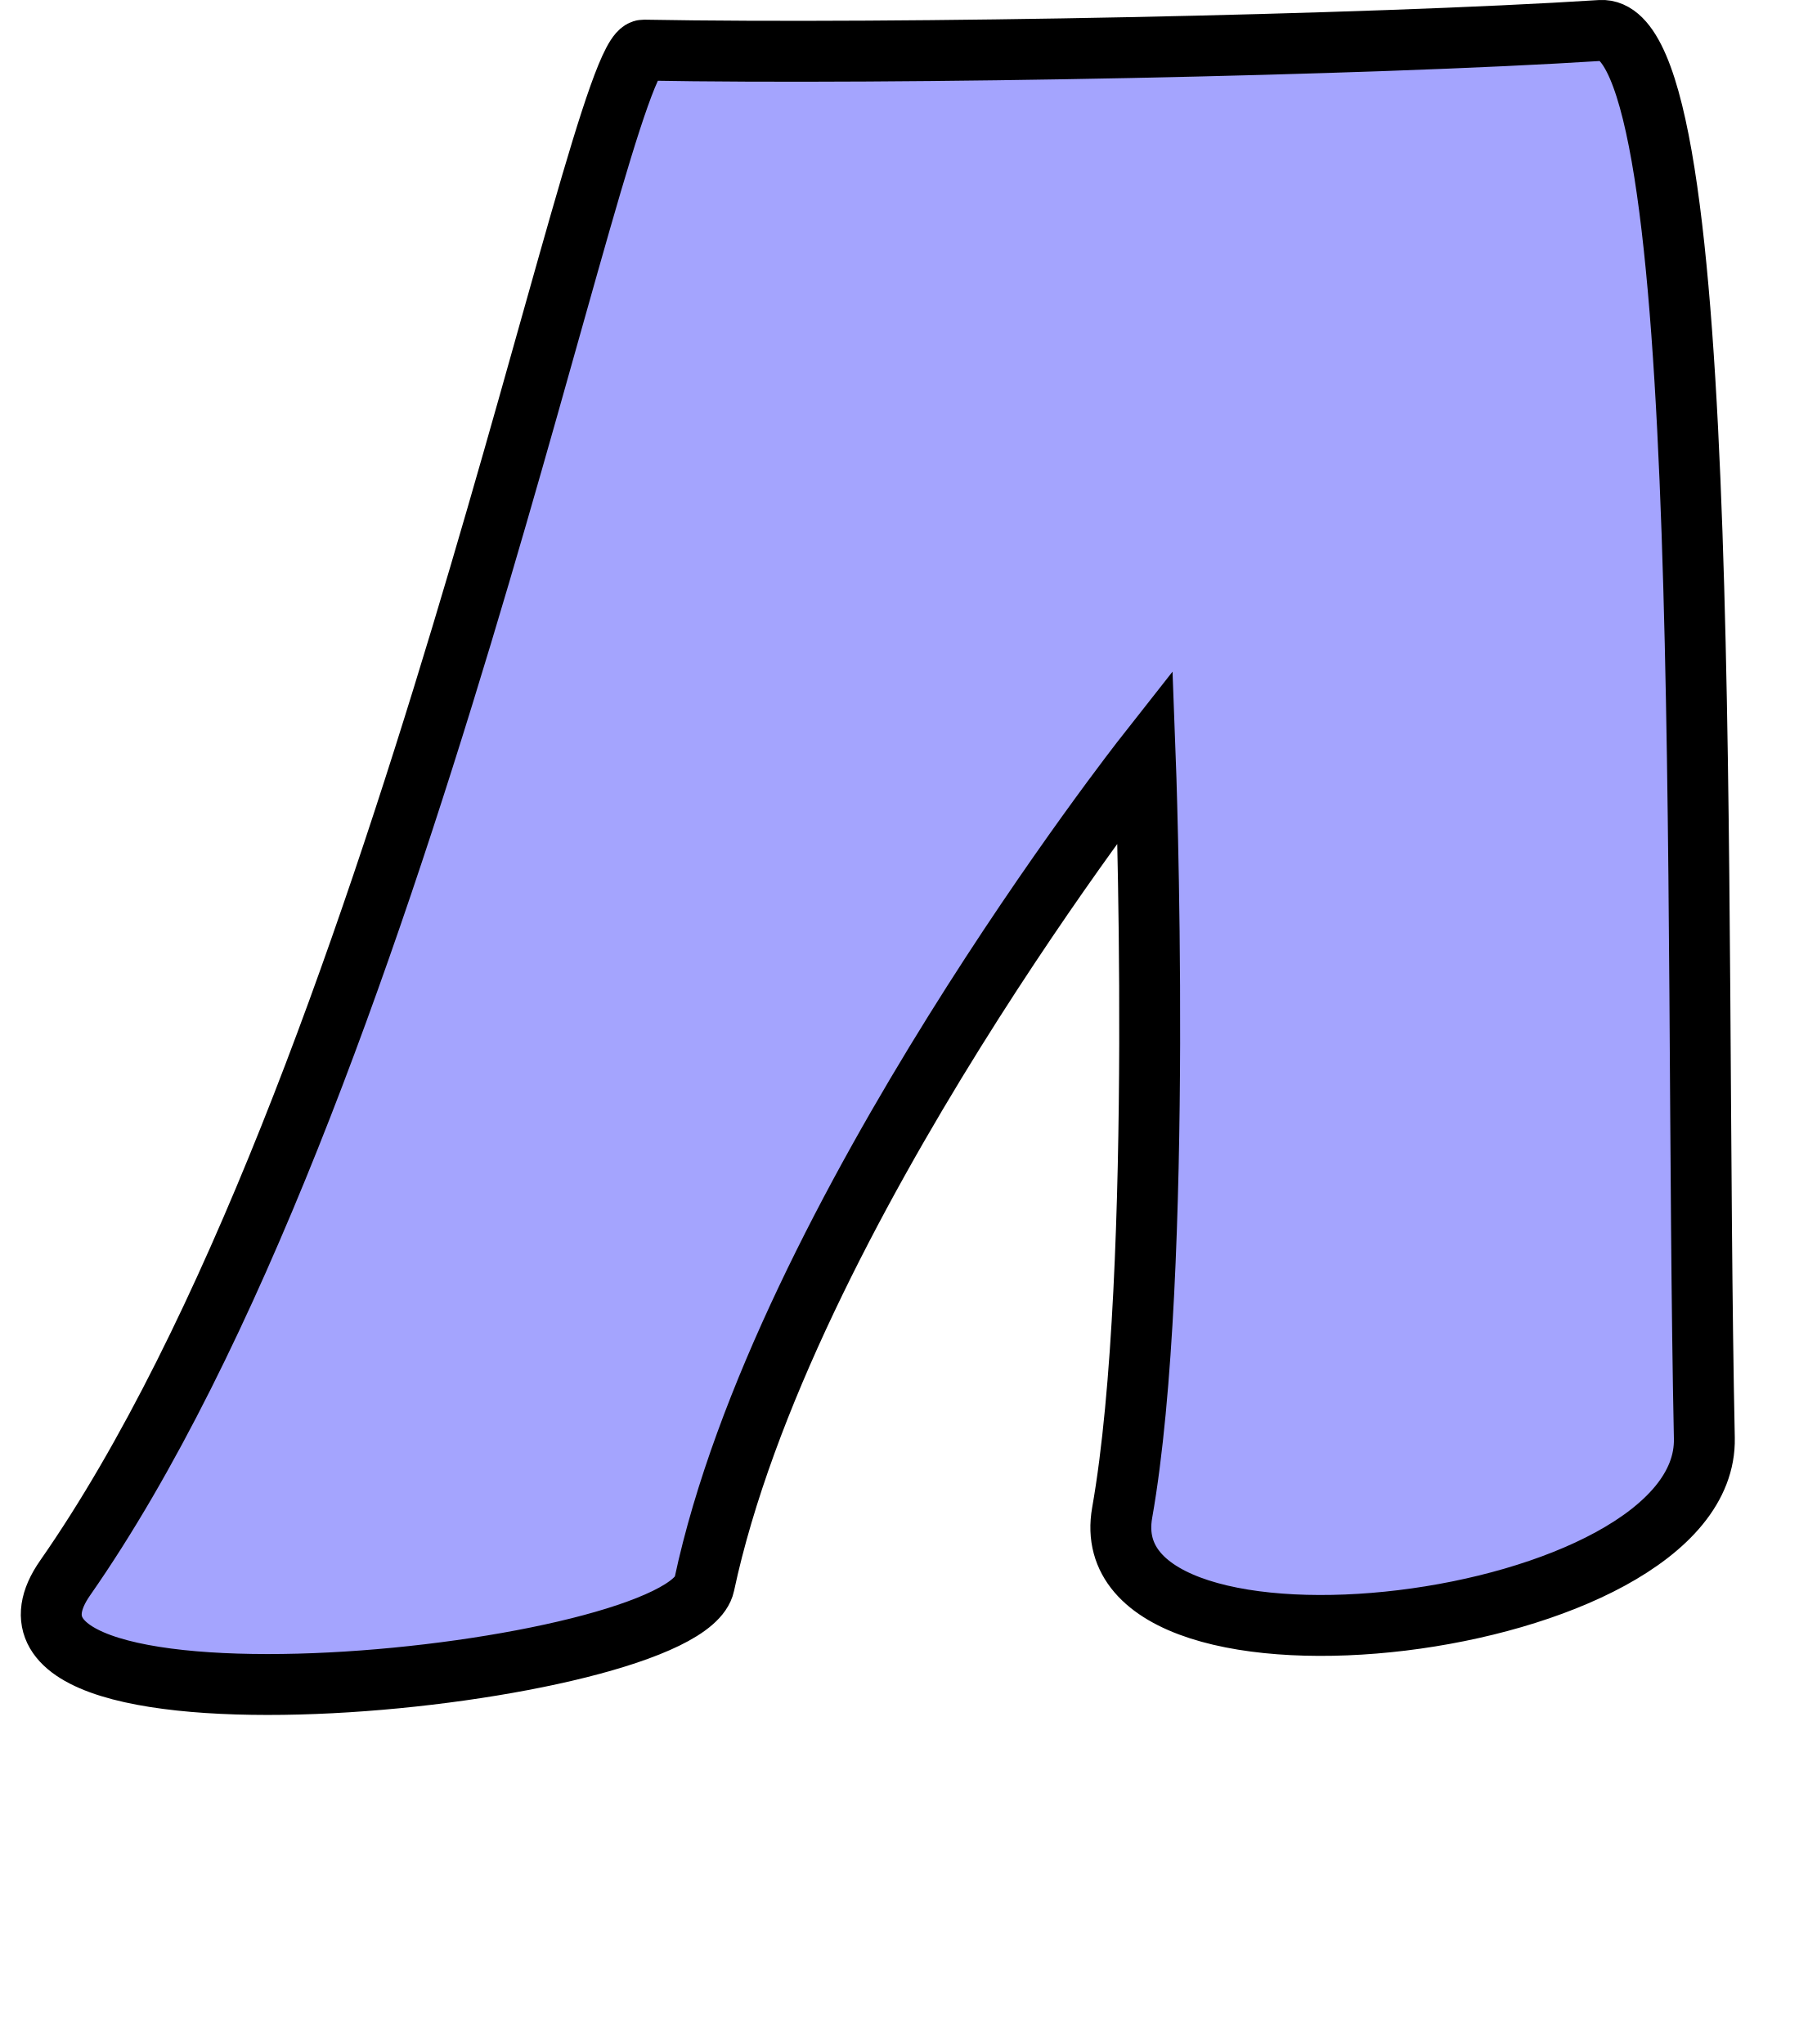
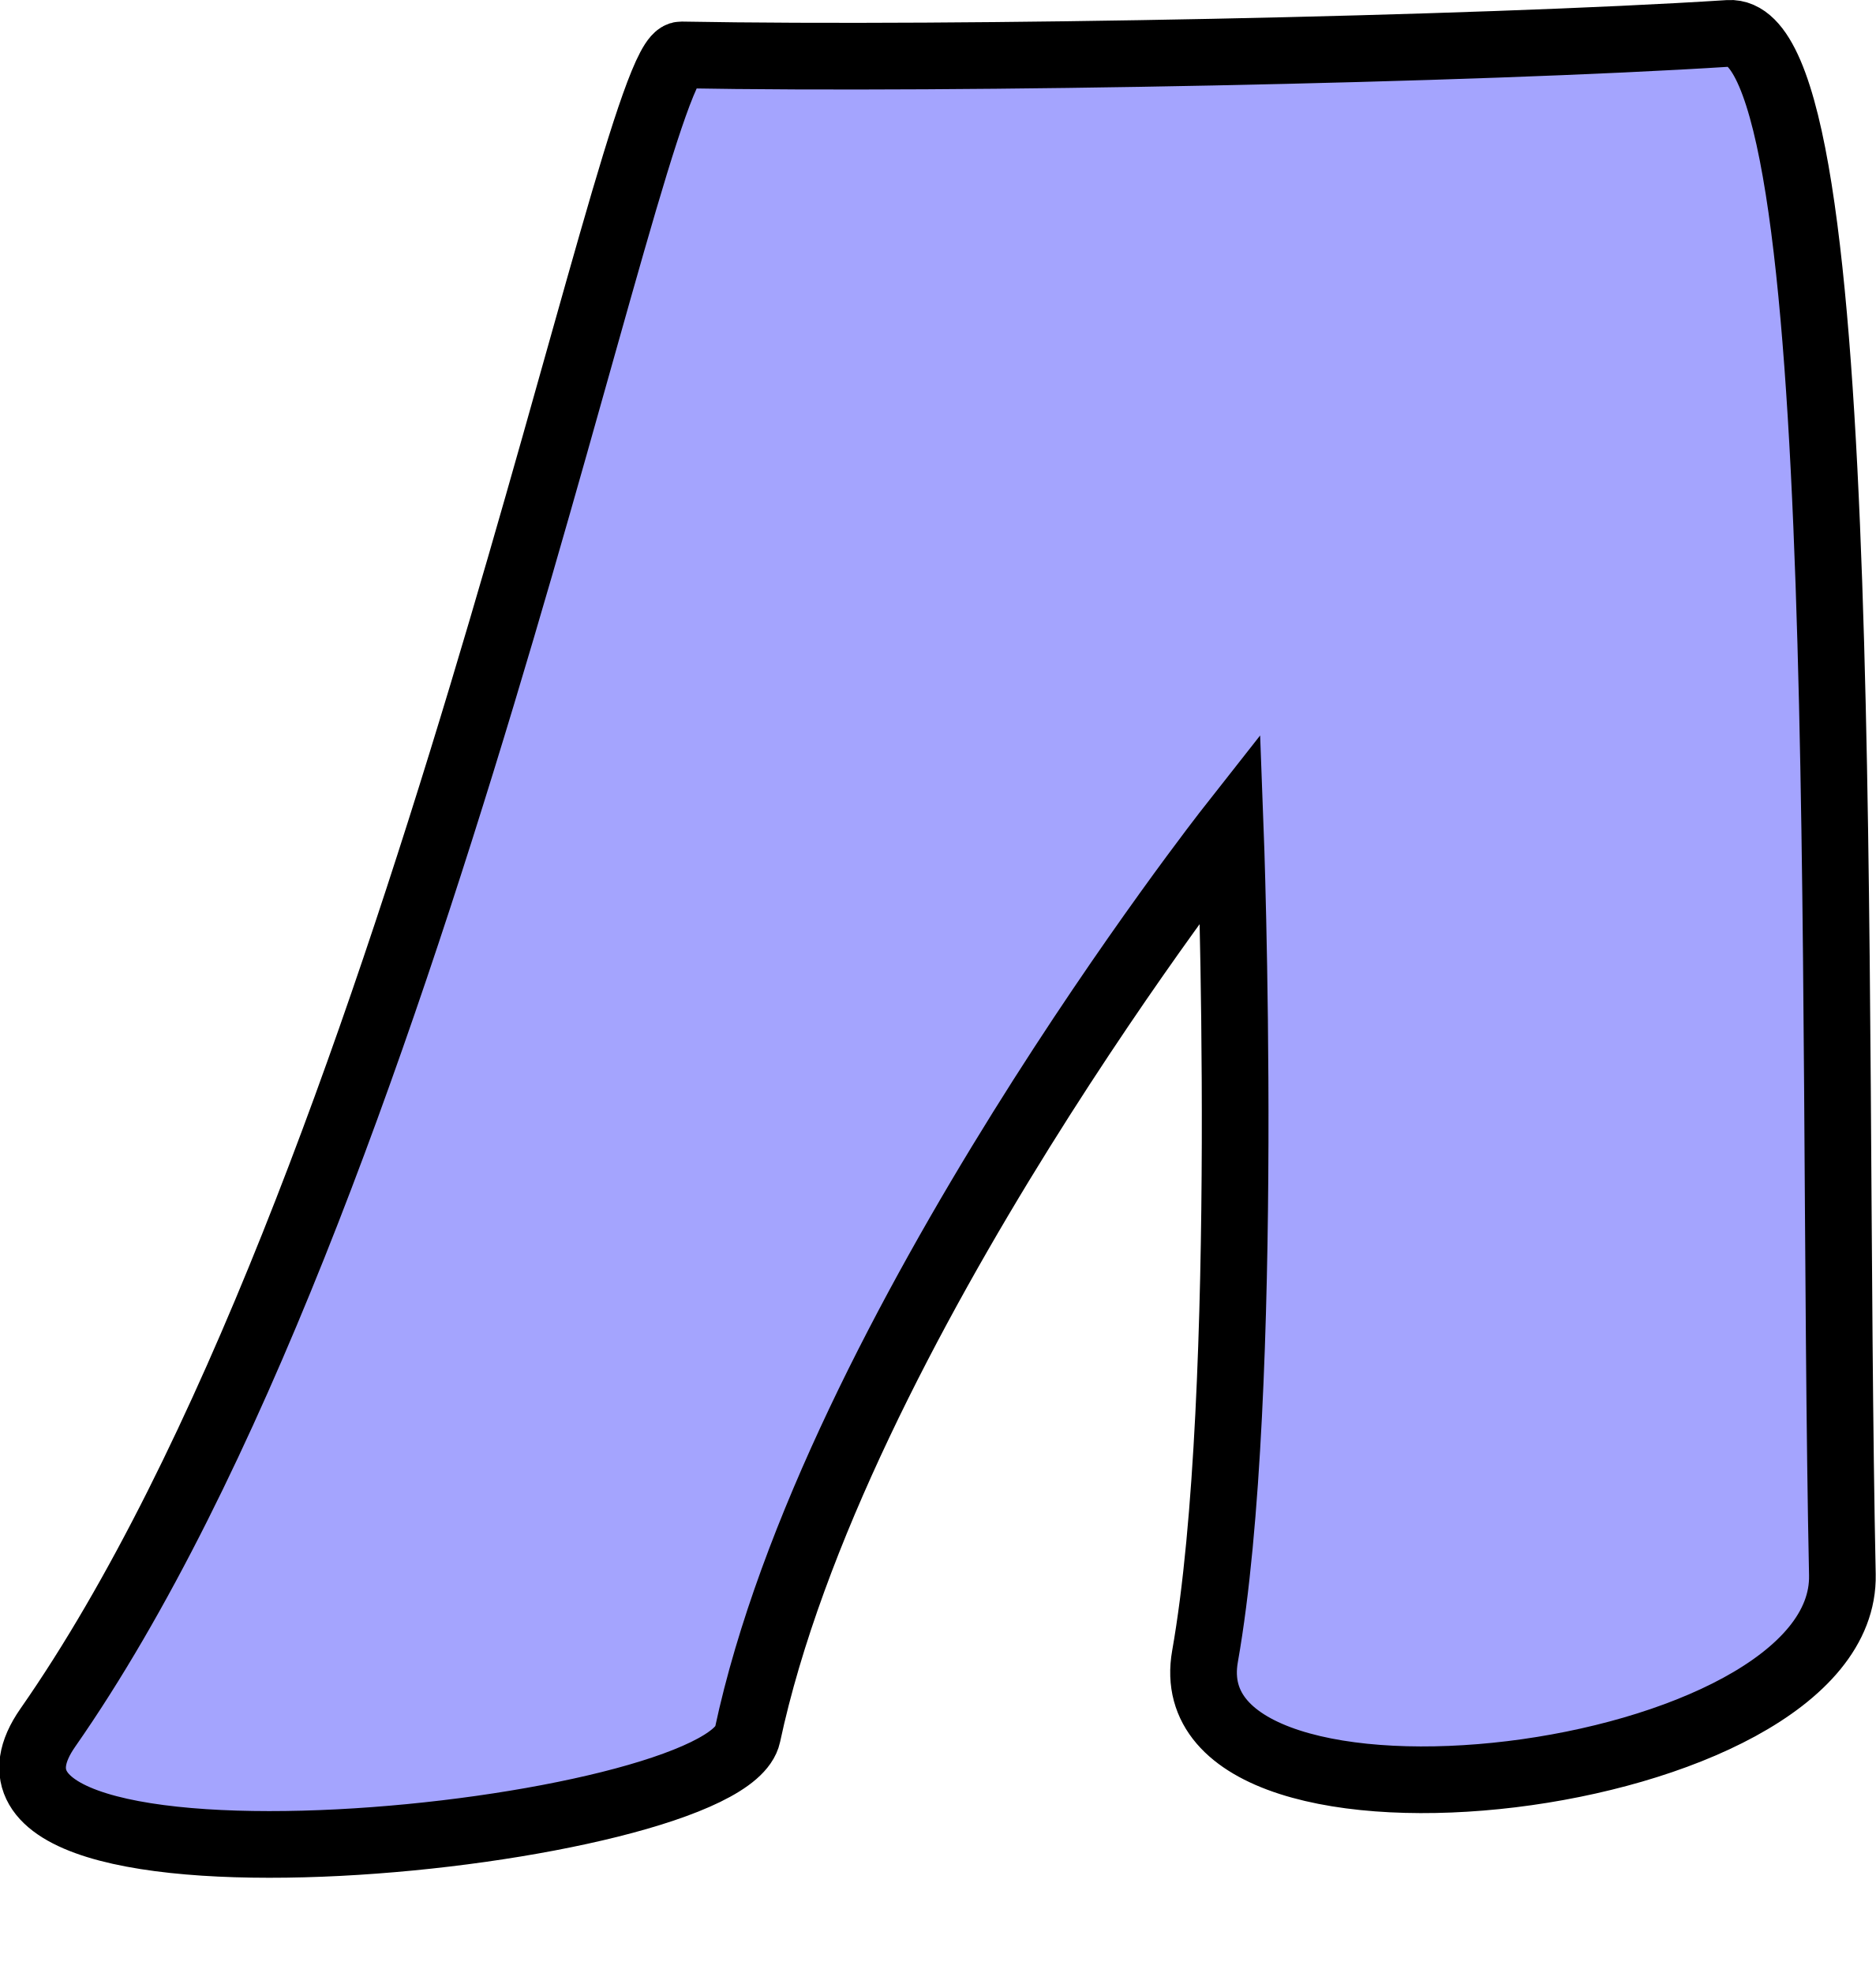
- <svg xmlns="http://www.w3.org/2000/svg" width="100%" height="100%" viewBox="0 0 84 95" version="1.1" xml:space="preserve" style="fill-rule:evenodd;clip-rule:evenodd;">
-   <g id="path2567" transform="matrix(1,0,0,1,10.1902,2.43923)">
+ <svg xmlns="http://www.w3.org/2000/svg" width="79.618" height="83.75" viewBox="0 0 79.618 83.75" version="1.1" xml:space="preserve" style="clip-rule:evenodd;fill-rule:evenodd" id="svg1">
+   <defs id="defs1" />
+   <g id="path2567" transform="translate(9.191191,2.440544)">
    <g id="Re-ink">
-       <path id="path25671" d="M-7.162,70.897C8.307,48.717 17.558,-0.149 19.725,-0.11C31.46,0.103 53.368,-0.332 64.19,-1.024C69.606,-1.37 68.497,39.765 69.011,64.404C69.2,73.451 40.384,76.782 41.957,67.87C43.937,56.654 43.029,32.68 43.029,32.68C43.029,32.68 26.195,54.085 22.538,71.202C21.608,75.554 -12.915,79.146 -7.162,70.897Z" style="fill:rgb(164,164,254);fill-rule:nonzero;stroke:black;stroke-width:2.83px;" />
+       <path id="path25671" d="M -7.162,70.897 C 8.307,48.717 17.558,-0.149 19.725,-0.11 31.46,0.103 53.368,-0.332 64.19,-1.024 c 5.416,-0.346 4.307,40.789 4.821,65.428 0.189,9.047 -28.627,12.378 -27.054,3.466 1.98,-11.216 1.072,-35.19 1.072,-35.19 0,0 -16.834,21.405 -20.491,38.522 -0.93,4.352 -35.453,7.944 -29.7,-0.305 z" style="fill:#a4a4fe;fill-rule:nonzero;stroke:#000000;stroke-width:2.83px" />
    </g>
  </g>
</svg>
